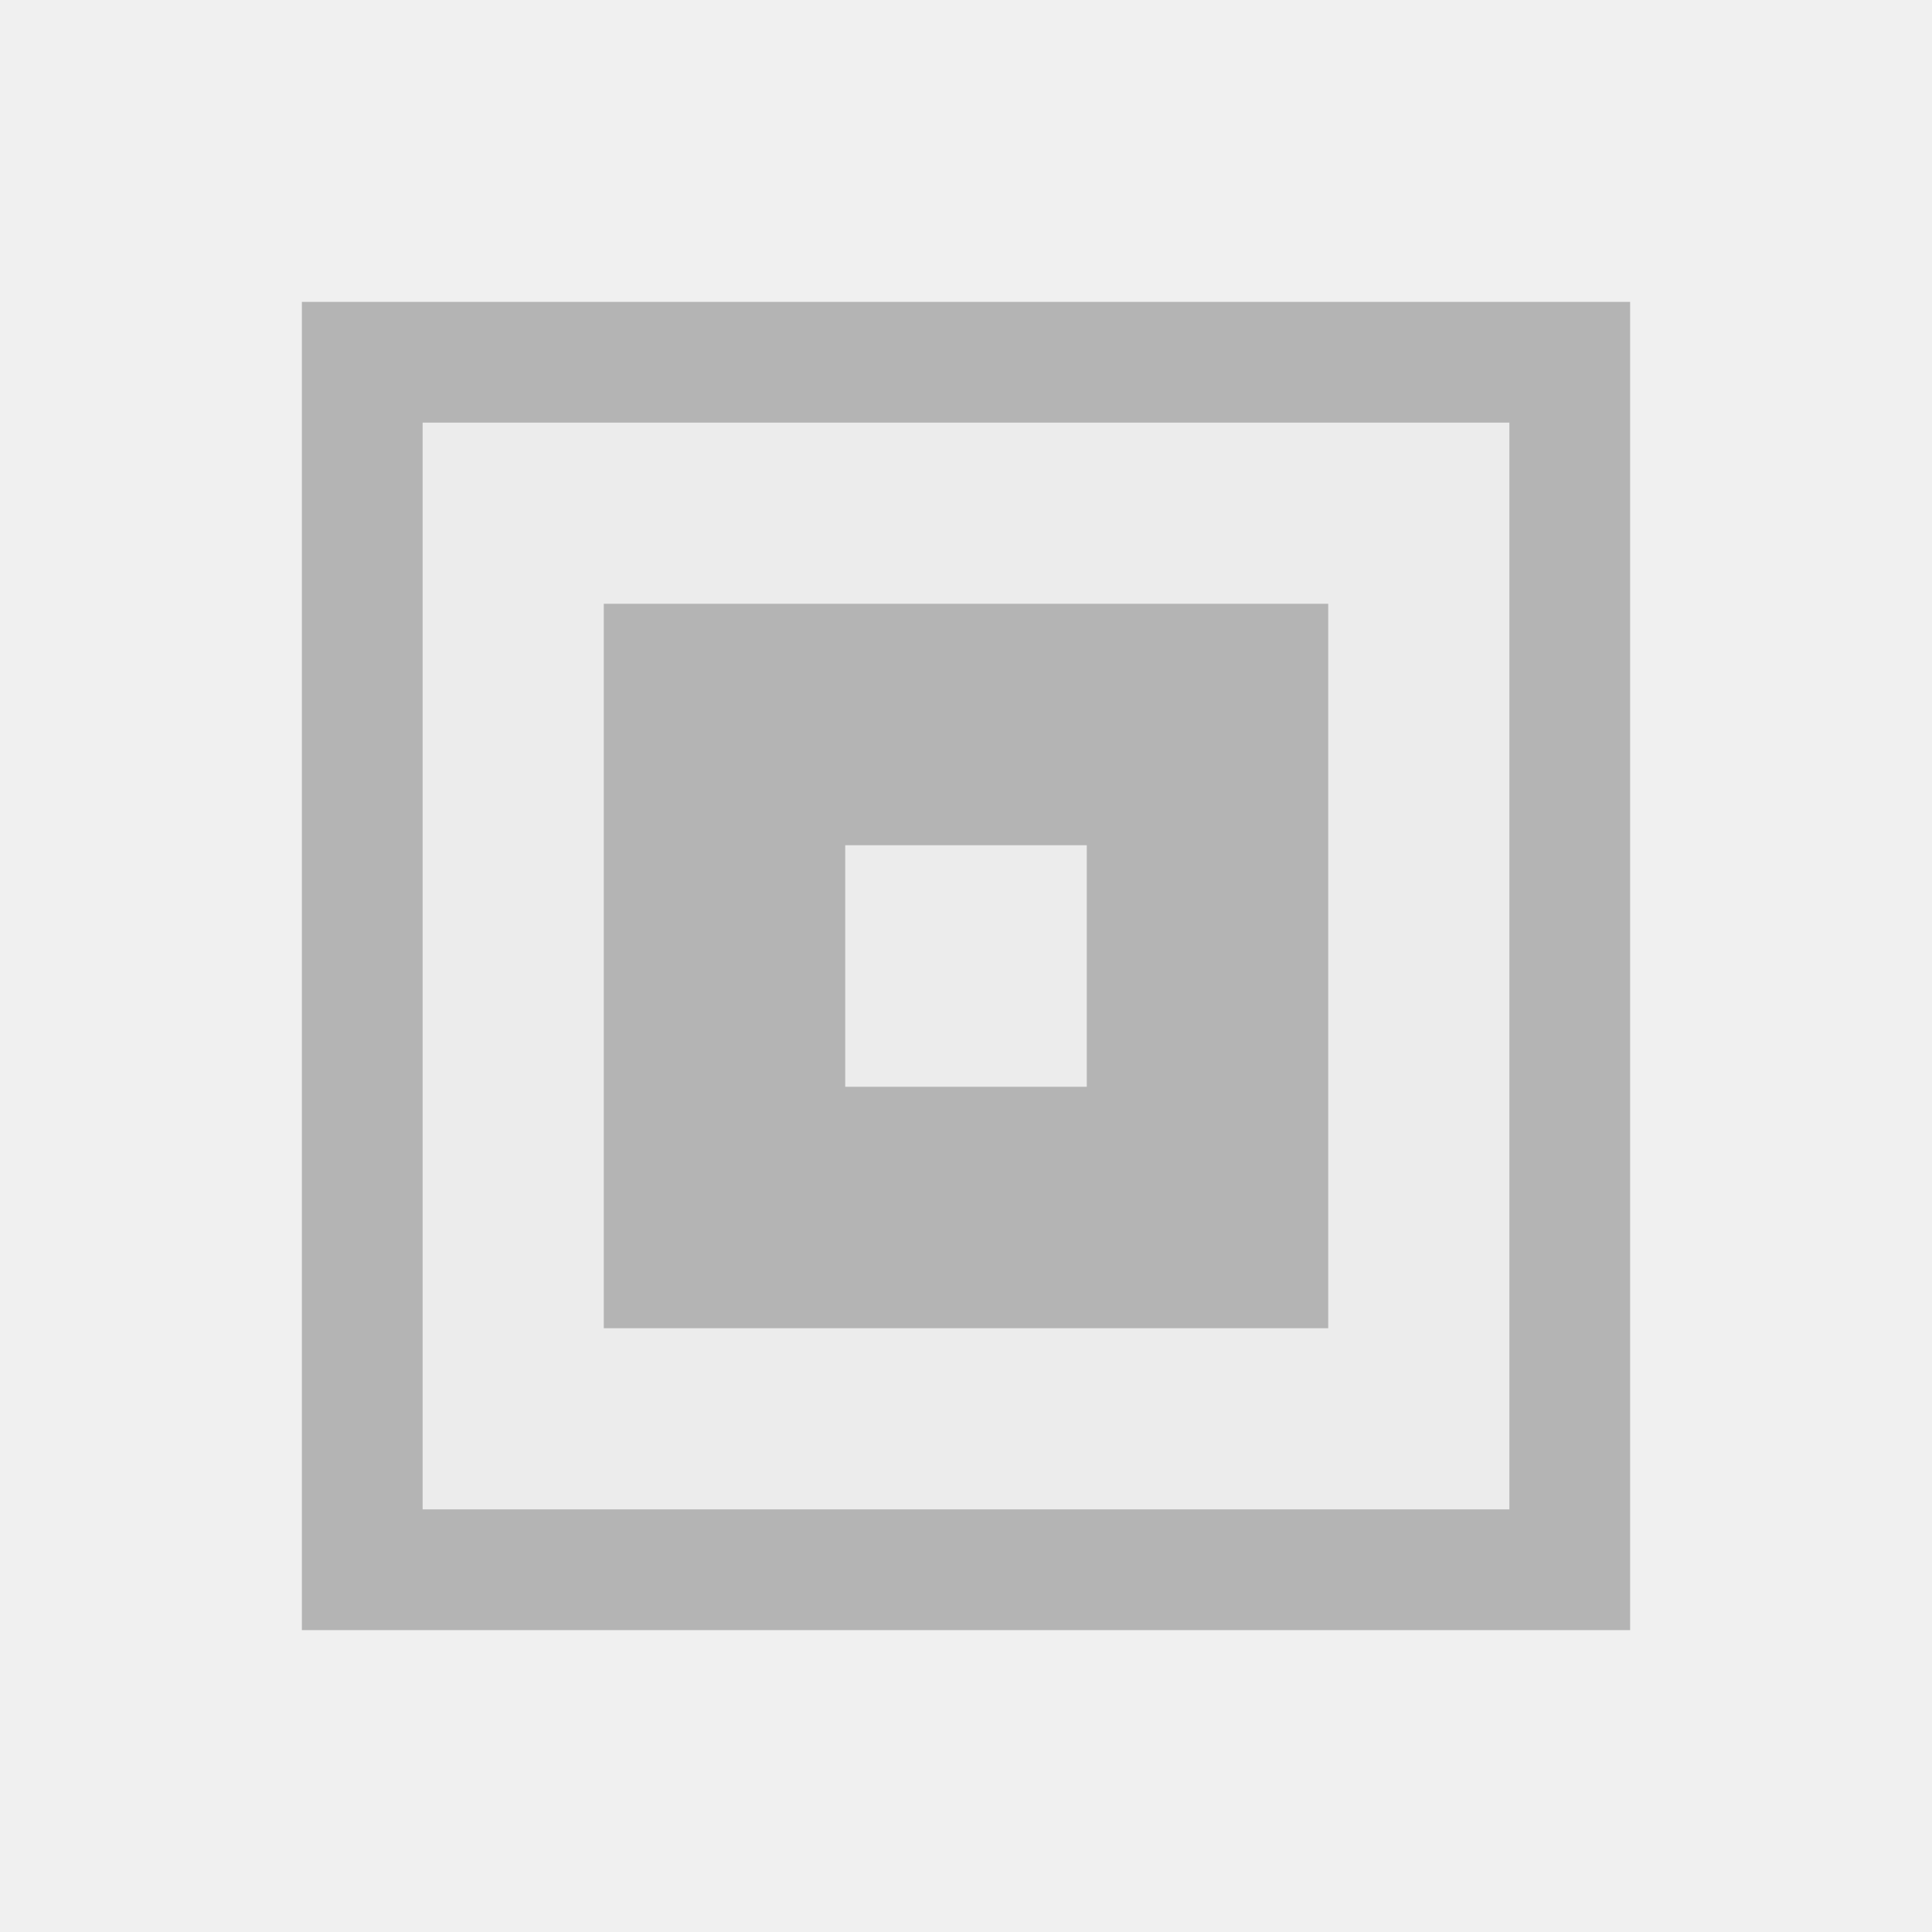
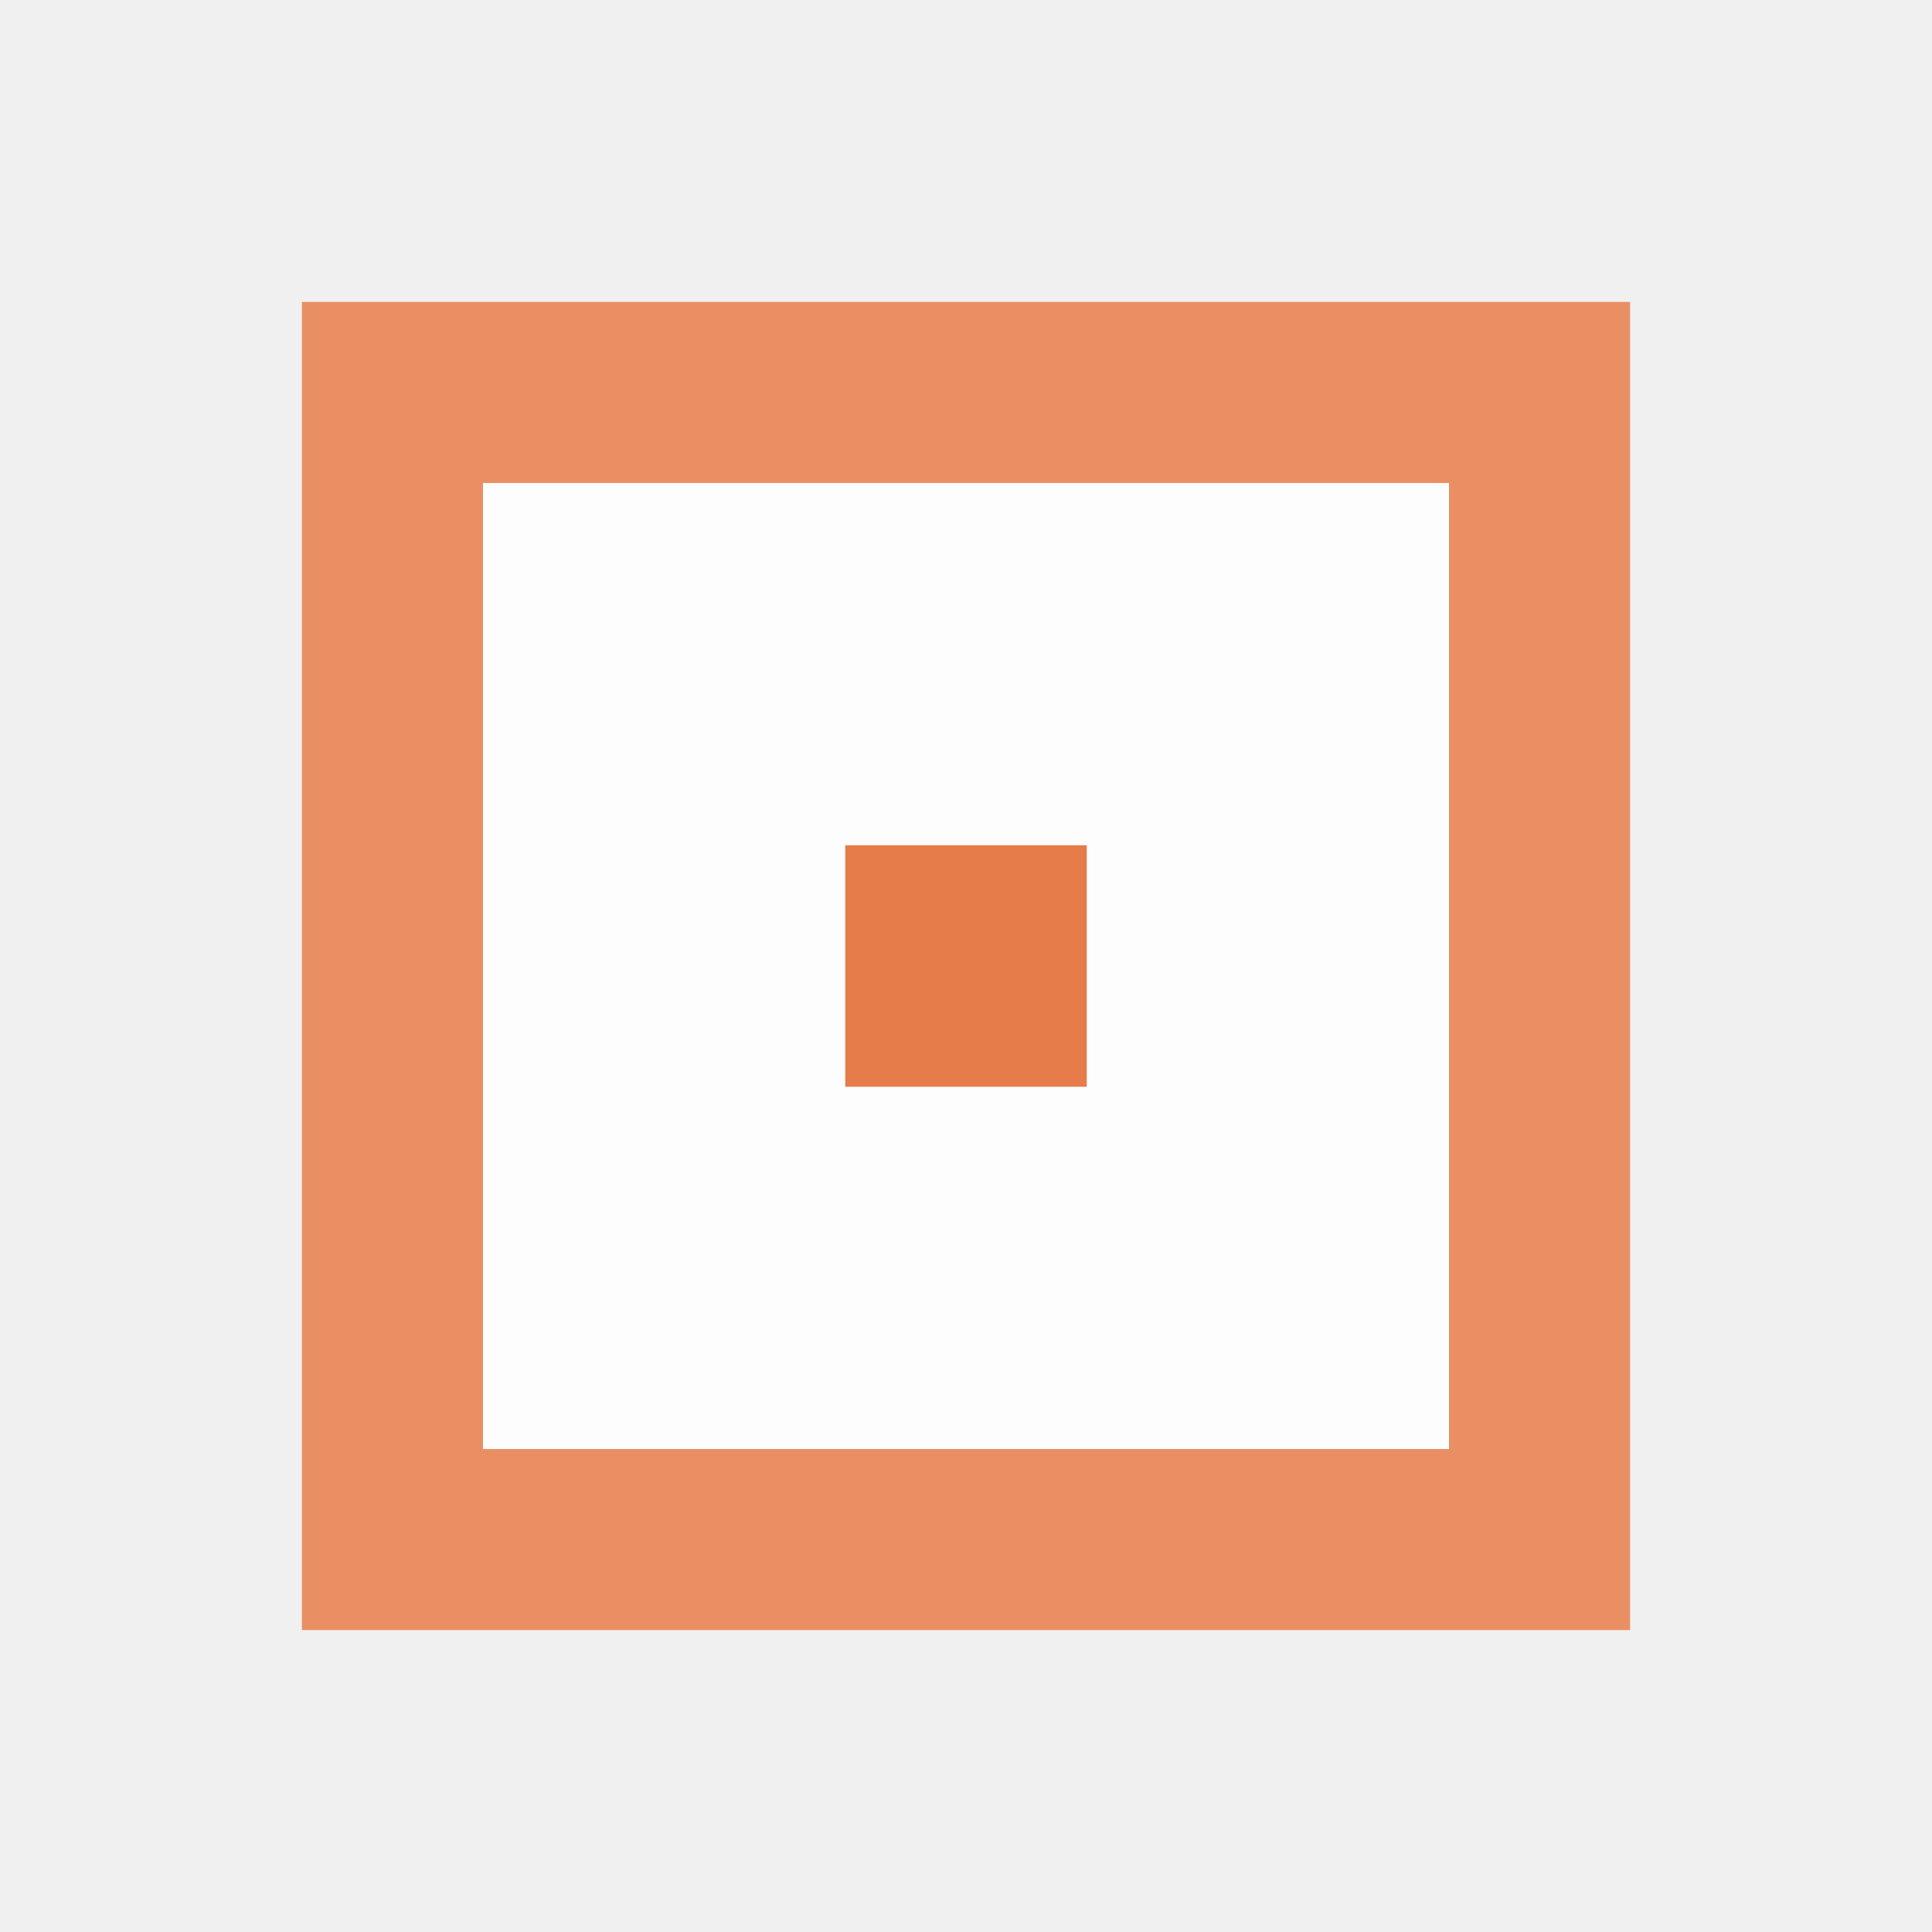
<svg xmlns="http://www.w3.org/2000/svg" width="100%" height="100%" viewBox="0 0 32 32" version="1.1" xml:space="preserve" style="fill-rule:evenodd;clip-rule:evenodd;stroke-linejoin:round;stroke-miterlimit:1.414;">
  <g transform="matrix(1,0,0,1,-108,-107)">
    <g id="selected_on" transform="matrix(1,0,0,1,108,107)">
      <rect x="0" y="0" width="32" height="32" style="fill:none;" />
      <g transform="matrix(1,0,0,1,-108,-107)">
-         <path d="M115,114L133,114L133,132L115,132L115,114ZM130,117L118,117L118,129L130,129L130,117ZM126,121L122,121L122,125L126,125L126,121Z" style="fill:white;" />
+         <rect x="113" y="112" width="22" height="22" style="fill:white;fill-opacity:0.851;" />
      </g>
      <g transform="matrix(1,0,0,1,-108,-107)">
-         <rect x="113" y="112" width="22" height="22" style="fill-opacity:0.251;" />
+         <path d="M135,134L113,134L113,112L135,112L135,134ZM132,115L116,115L116,131L132,131L132,115Z" style="fill:rgb(230,124,73);fill-opacity:0.851;" />
      </g>
      <g transform="matrix(1,0,0,1,-108,-107)">
-         <path d="M115,114L133,114L133,132L115,132L115,114ZM130,117L118,117L118,129L130,129L130,117ZM126,121L122,121L122,125L126,125L126,121Z" style="fill:white;fill-opacity:0.702;" />
+         <rect x="122" y="121" width="4" height="4" style="fill:rgb(230,124,73);" />
      </g>
    </g>
  </g>
</svg>
